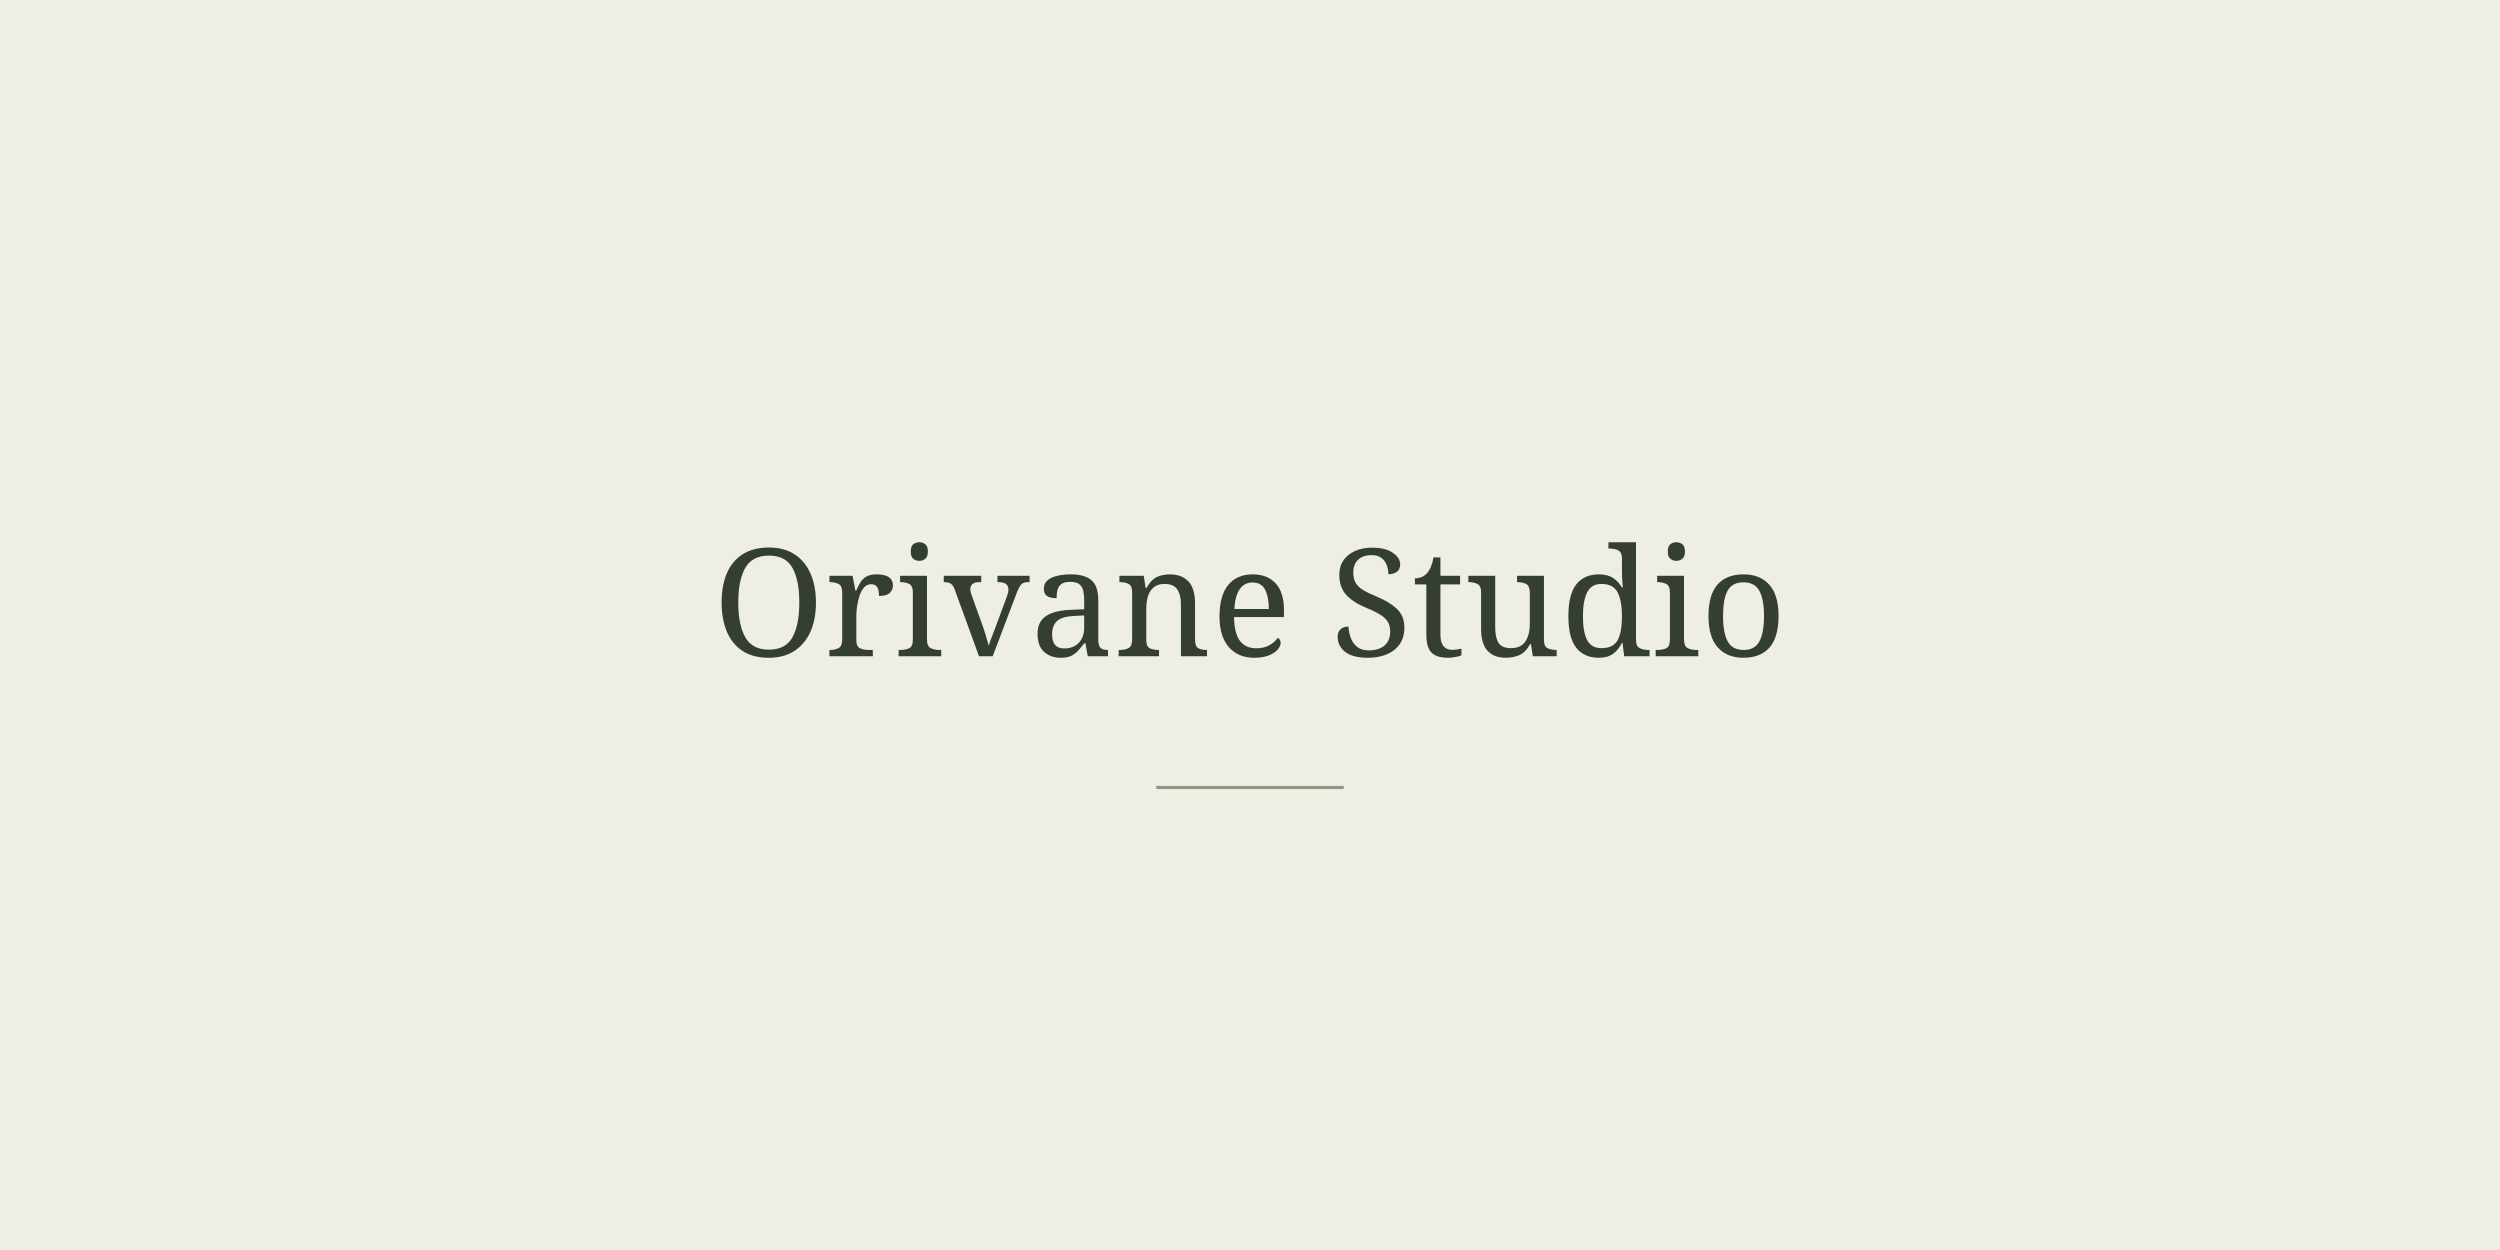
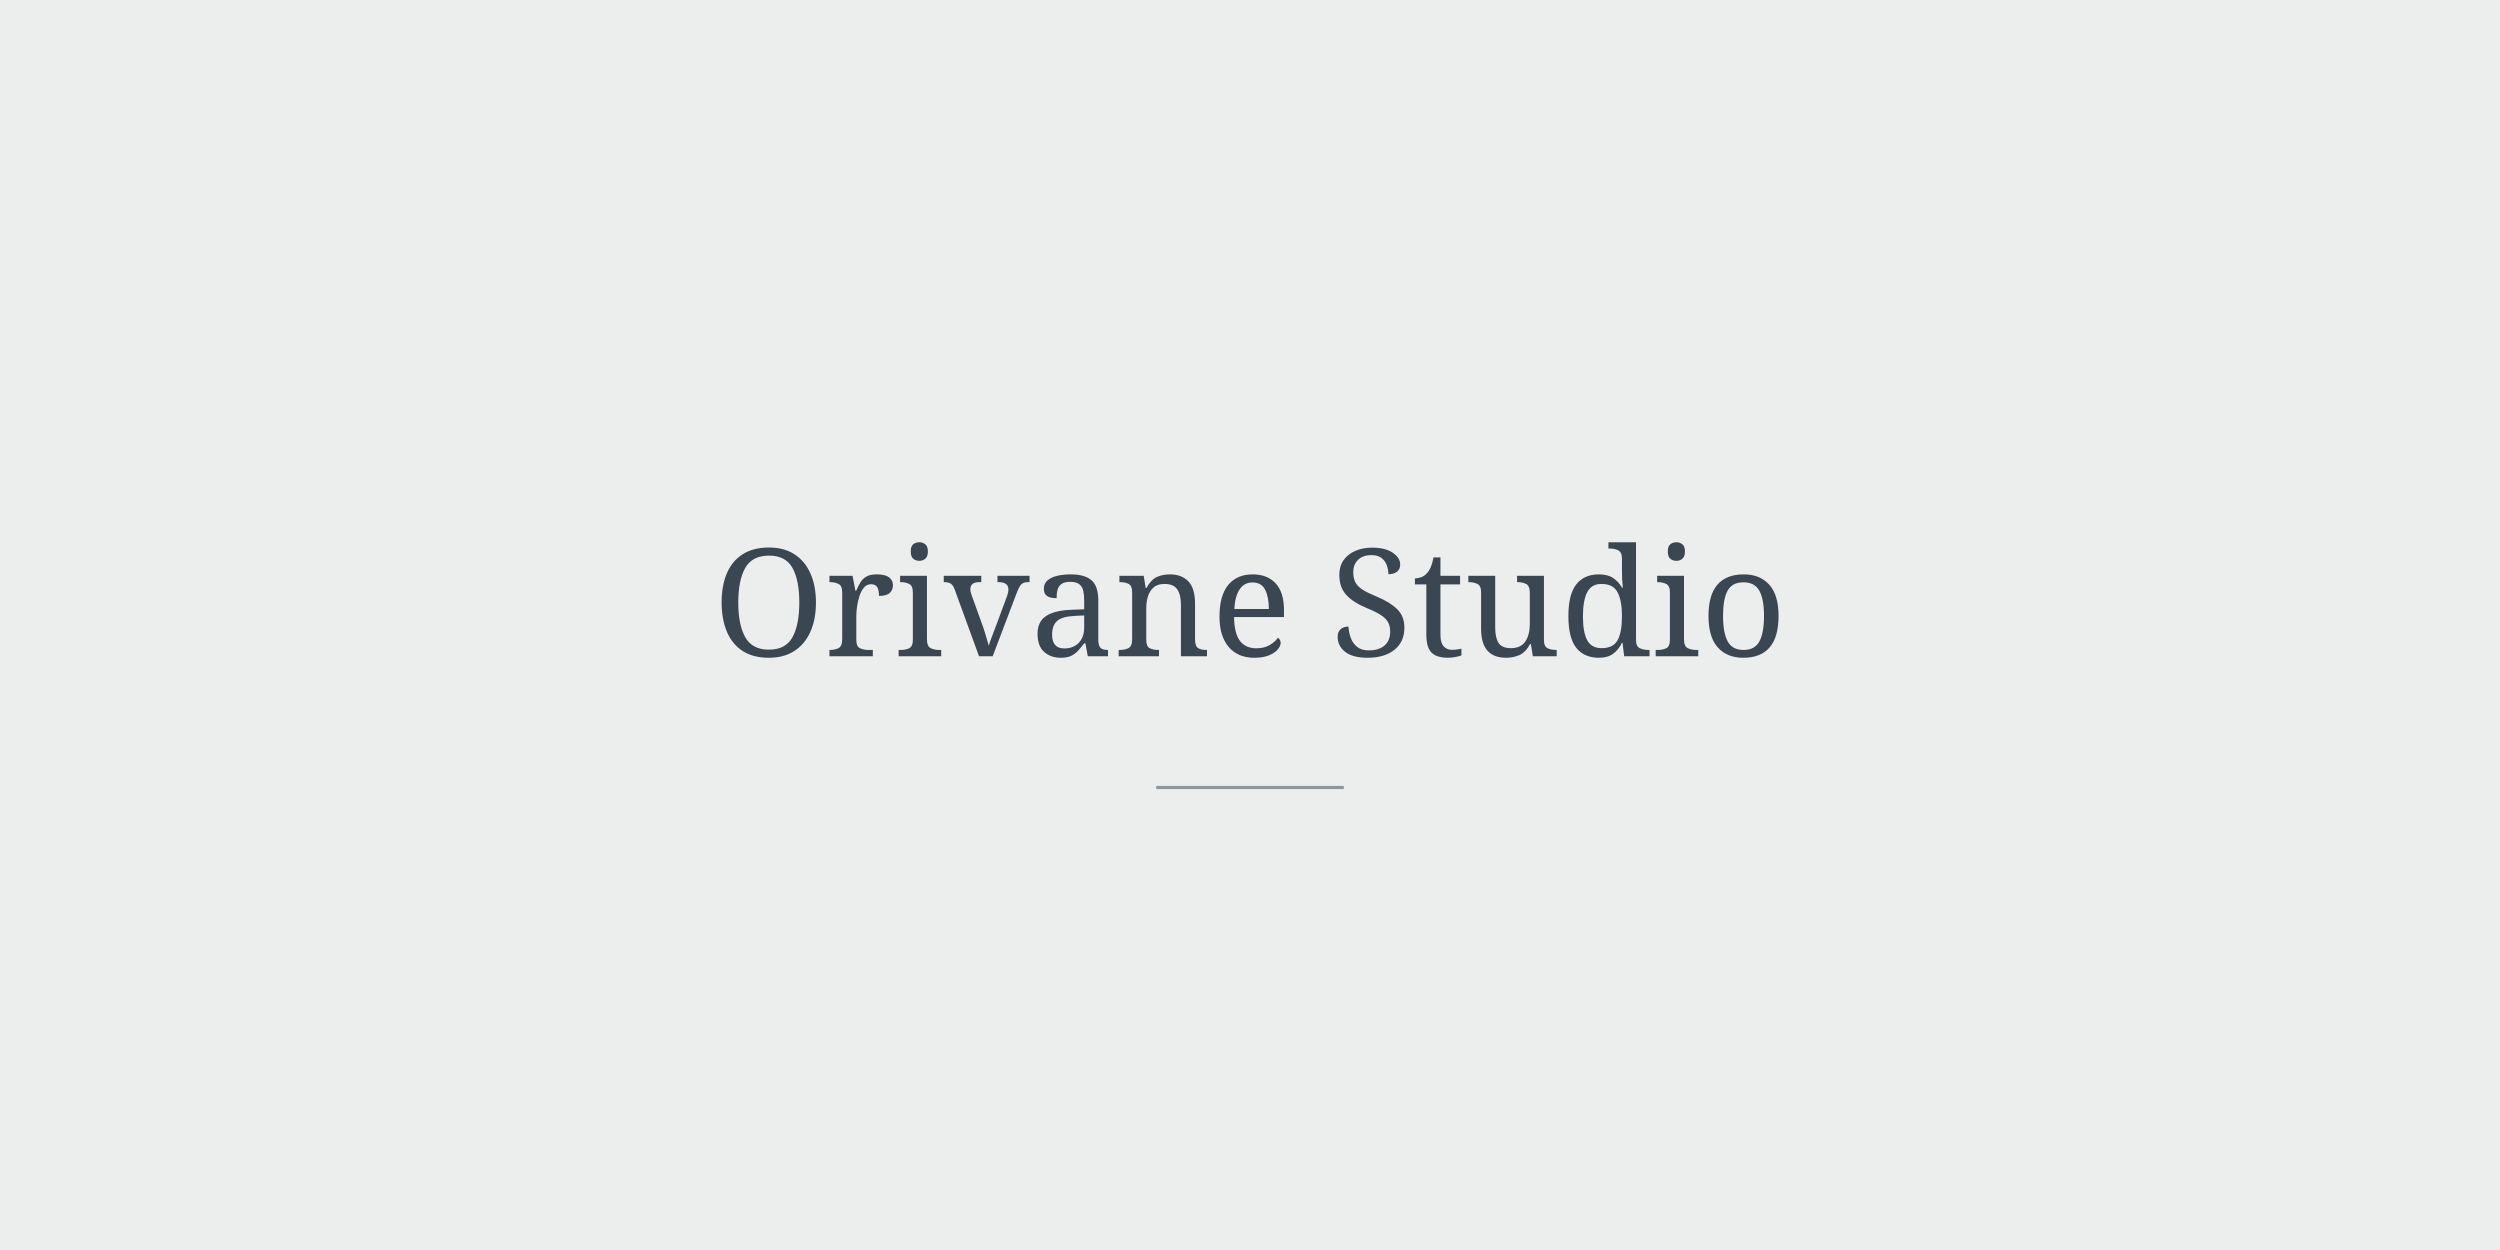
<svg xmlns="http://www.w3.org/2000/svg" width="800" height="400" viewBox="0 0 800 400">
-   <rect width="800" height="400" fill="#eeeee5" />
-   <text x="400" y="210" text-anchor="middle" font-family="Georgia,serif" font-size="48" fill="#343e32">Orivane Studio</text>
-   <path d="M370 252h60" stroke="#919681" />
+   <rect width="800" height="400" fill="#eceeed" />
+   <text x="400" y="210" text-anchor="middle" font-family="Georgia,serif" font-size="48" fill="#3b4653">Orivane Studio</text>
+   <path d="M370 252h60" stroke="#8f969e" />
</svg>
